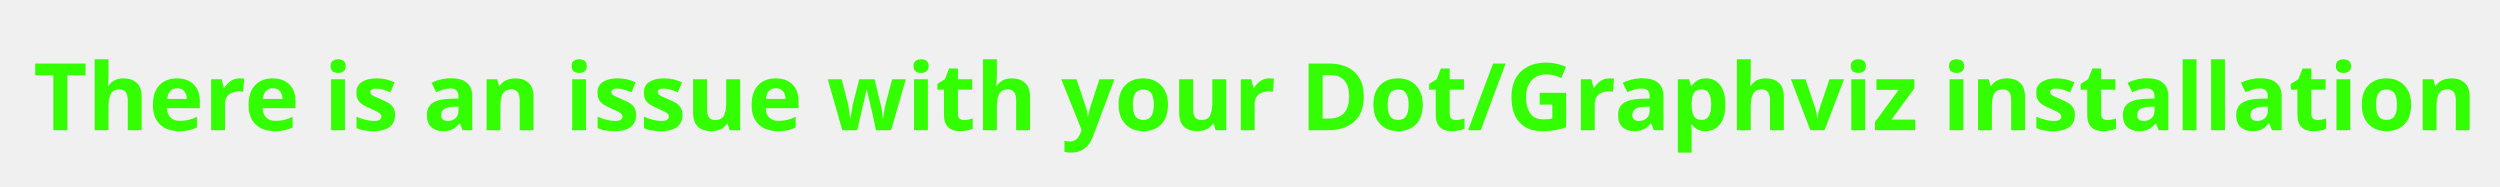
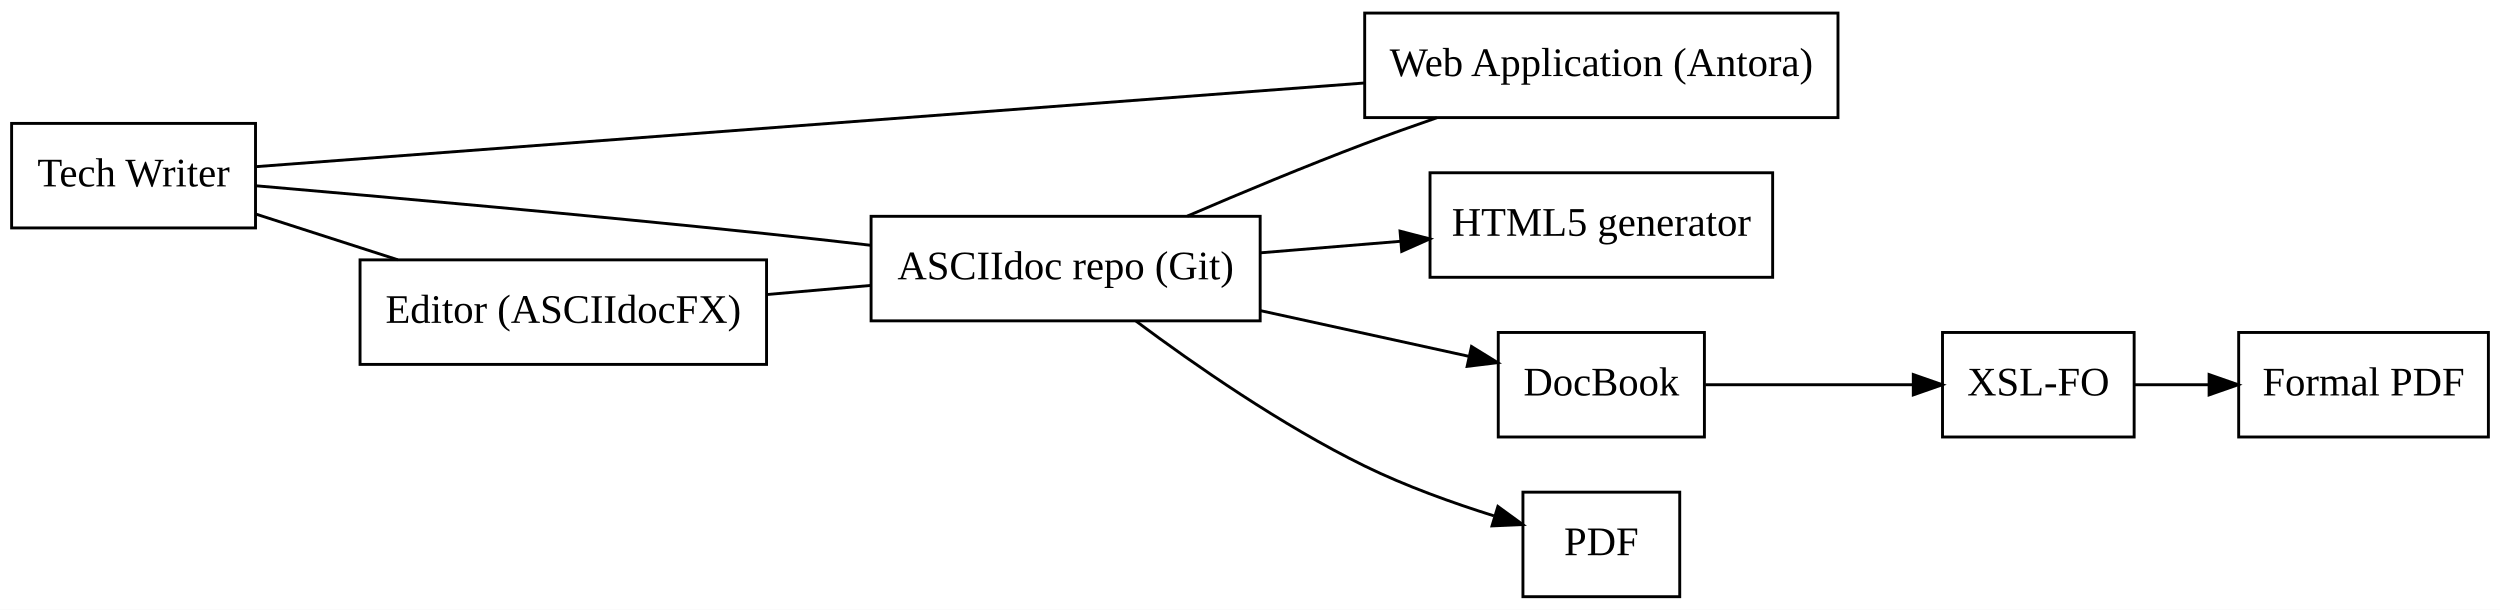
- <svg xmlns="http://www.w3.org/2000/svg" contentScriptType="application/ecmascript" contentStyleType="text/css" height="28px" preserveAspectRatio="none" style="width:375px;height:28px;background:#FFFFFF;" version="1.1" viewBox="0 0 375 28" width="375px" zoomAndPan="magnify">
-   <defs />
-   <g>
-     <text fill="#33FF02" font-family="sans-serif" font-size="14" font-weight="bold" lengthAdjust="spacingAndGlyphs" textLength="364" x="5" y="19.533">There is an issue with your Dot/Graphviz installation</text>
+ <svg xmlns="http://www.w3.org/2000/svg" width="861pt" height="210pt" viewBox="0.00 0.00 861.00 210.00">
+   <g id="graph0" class="graph" transform="scale(1 1) rotate(0) translate(4 206)">
+     <polygon fill="white" stroke="none" points="-4,4 -4,-206 857,-206 857,4 -4,4" />
+     <g id="node1" class="node">
+       <polygon fill="none" stroke="black" points="0,-127.5 0,-163.5 84,-163.5 84,-127.5 0,-127.5" />
+       <text text-anchor="middle" x="42" y="-141.8" font-family="Times New Roman,serif" font-size="14.00">Tech Writer</text>
+     </g>
+     <g id="node2" class="node">
+       <polygon fill="none" stroke="black" points="296,-95.5 296,-131.5 430,-131.5 430,-95.5 296,-95.5" />
+       <text text-anchor="middle" x="363" y="-109.8" font-family="Times New Roman,serif" font-size="14.00">ASCIIdoc repo (Git)</text>
+     </g>
+     <g id="edge1" class="edge">
+       <path fill="none" stroke="black" d="M84.227,-142.012C127.901,-138.243 198.856,-131.913 260,-125.5 271.615,-124.282 283.964,-122.901 295.911,-121.521" />
+     </g>
+     <g id="node3" class="node">
+       <polygon fill="none" stroke="black" points="466,-165.5 466,-201.5 629,-201.5 629,-165.5 466,-165.5" />
+       <text text-anchor="middle" x="547.5" y="-179.8" font-family="Times New Roman,serif" font-size="14.00">Web Application (Antora)</text>
+     </g>
+     <g id="edge2" class="edge">
+       <path fill="none" stroke="black" d="M84.204,-148.61C167.463,-154.893 357.05,-169.202 465.811,-177.41" />
+     </g>
+     <g id="node4" class="node">
+       <polygon fill="none" stroke="black" points="120,-80.5 120,-116.5 260,-116.5 260,-80.5 120,-80.5" />
+       <text text-anchor="middle" x="190" y="-94.8" font-family="Times New Roman,serif" font-size="14.00">Editor (ASCIIdocFX)</text>
+     </g>
+     <g id="edge3" class="edge">
+       <path fill="none" stroke="black" d="M84.058,-132.283C99.239,-127.396 116.717,-121.769 132.999,-116.528" />
+     </g>
+     <g id="edge5" class="edge">
+       <path fill="none" stroke="black" d="M404.908,-131.577C423.432,-139.546 445.686,-148.824 466,-156.5 473.998,-159.522 482.504,-162.561 490.877,-165.453" />
+     </g>
+     <g id="node5" class="node">
+       <polygon fill="none" stroke="black" points="488.5,-110.5 488.5,-146.5 606.5,-146.5 606.5,-110.5 488.5,-110.5" />
+       <text text-anchor="middle" x="547.5" y="-124.8" font-family="Times New Roman,serif" font-size="14.00">HTML5 generator</text>
+     </g>
+     <g id="edge6" class="edge">
+       <path fill="none" stroke="black" d="M430.145,-118.937C445.793,-120.223 462.509,-121.597 478.248,-122.89" />
+       <polygon fill="black" stroke="black" points="478.176,-126.396 488.429,-123.727 478.749,-119.42 478.176,-126.396" />
+     </g>
+     <g id="node6" class="node">
+       <polygon fill="none" stroke="black" points="512,-55.5 512,-91.5 583,-91.5 583,-55.5 512,-55.5" />
+       <text text-anchor="middle" x="547.5" y="-69.8" font-family="Times New Roman,serif" font-size="14.00">DocBook</text>
+     </g>
+     <g id="edge7" class="edge">
+       <path fill="none" stroke="black" d="M430.145,-99.002C454.01,-93.772 480.359,-87.997 501.939,-83.267" />
+       <polygon fill="black" stroke="black" points="502.786,-86.664 511.805,-81.105 501.287,-79.827 502.786,-86.664" />
+     </g>
+     <g id="node7" class="node">
+       <polygon fill="none" stroke="black" points="520.5,-0.5 520.5,-36.5 574.5,-36.5 574.5,-0.5 520.5,-0.5" />
+       <text text-anchor="middle" x="547.5" y="-14.8" font-family="Times New Roman,serif" font-size="14.00">PDF</text>
+     </g>
+     <g id="edge8" class="edge">
+       <path fill="none" stroke="black" d="M387.237,-95.407C407.243,-80.483 437.335,-59.553 466,-45.5 480.059,-38.608 496.31,-32.787 510.514,-28.334" />
+       <polygon fill="black" stroke="black" points="511.872,-31.58 520.433,-25.339 509.849,-24.879 511.872,-31.58" />
+     </g>
+     <g id="edge4" class="edge">
+       <path fill="none" stroke="black" d="M260.059,-104.558C271.831,-105.59 284.035,-106.661 295.733,-107.687" />
+     </g>
+     <g id="node8" class="node">
+       <polygon fill="none" stroke="black" points="665,-55.5 665,-91.5 731,-91.5 731,-55.5 665,-55.5" />
+       <text text-anchor="middle" x="698" y="-69.8" font-family="Times New Roman,serif" font-size="14.00">XSL-FO</text>
+     </g>
+     <g id="edge9" class="edge">
+       <path fill="none" stroke="black" d="M583.317,-73.5C604.727,-73.5 632.3,-73.5 654.928,-73.5" />
+       <polygon fill="black" stroke="black" points="654.938,-77 664.938,-73.5 654.938,-70 654.938,-77" />
+     </g>
+     <g id="node9" class="node">
+       <polygon fill="none" stroke="black" points="767,-55.5 767,-91.5 853,-91.5 853,-55.5 767,-55.5" />
+       <text text-anchor="middle" x="810" y="-69.8" font-family="Times New Roman,serif" font-size="14.00">Formal PDF</text>
+     </g>
+     <g id="edge10" class="edge">
+       <path fill="none" stroke="black" d="M731.112,-73.5C739.134,-73.5 747.947,-73.5 756.669,-73.5" />
+       <polygon fill="black" stroke="black" points="756.815,-77 766.815,-73.5 756.815,-70 756.815,-77" />
+     </g>
  </g>
</svg>
